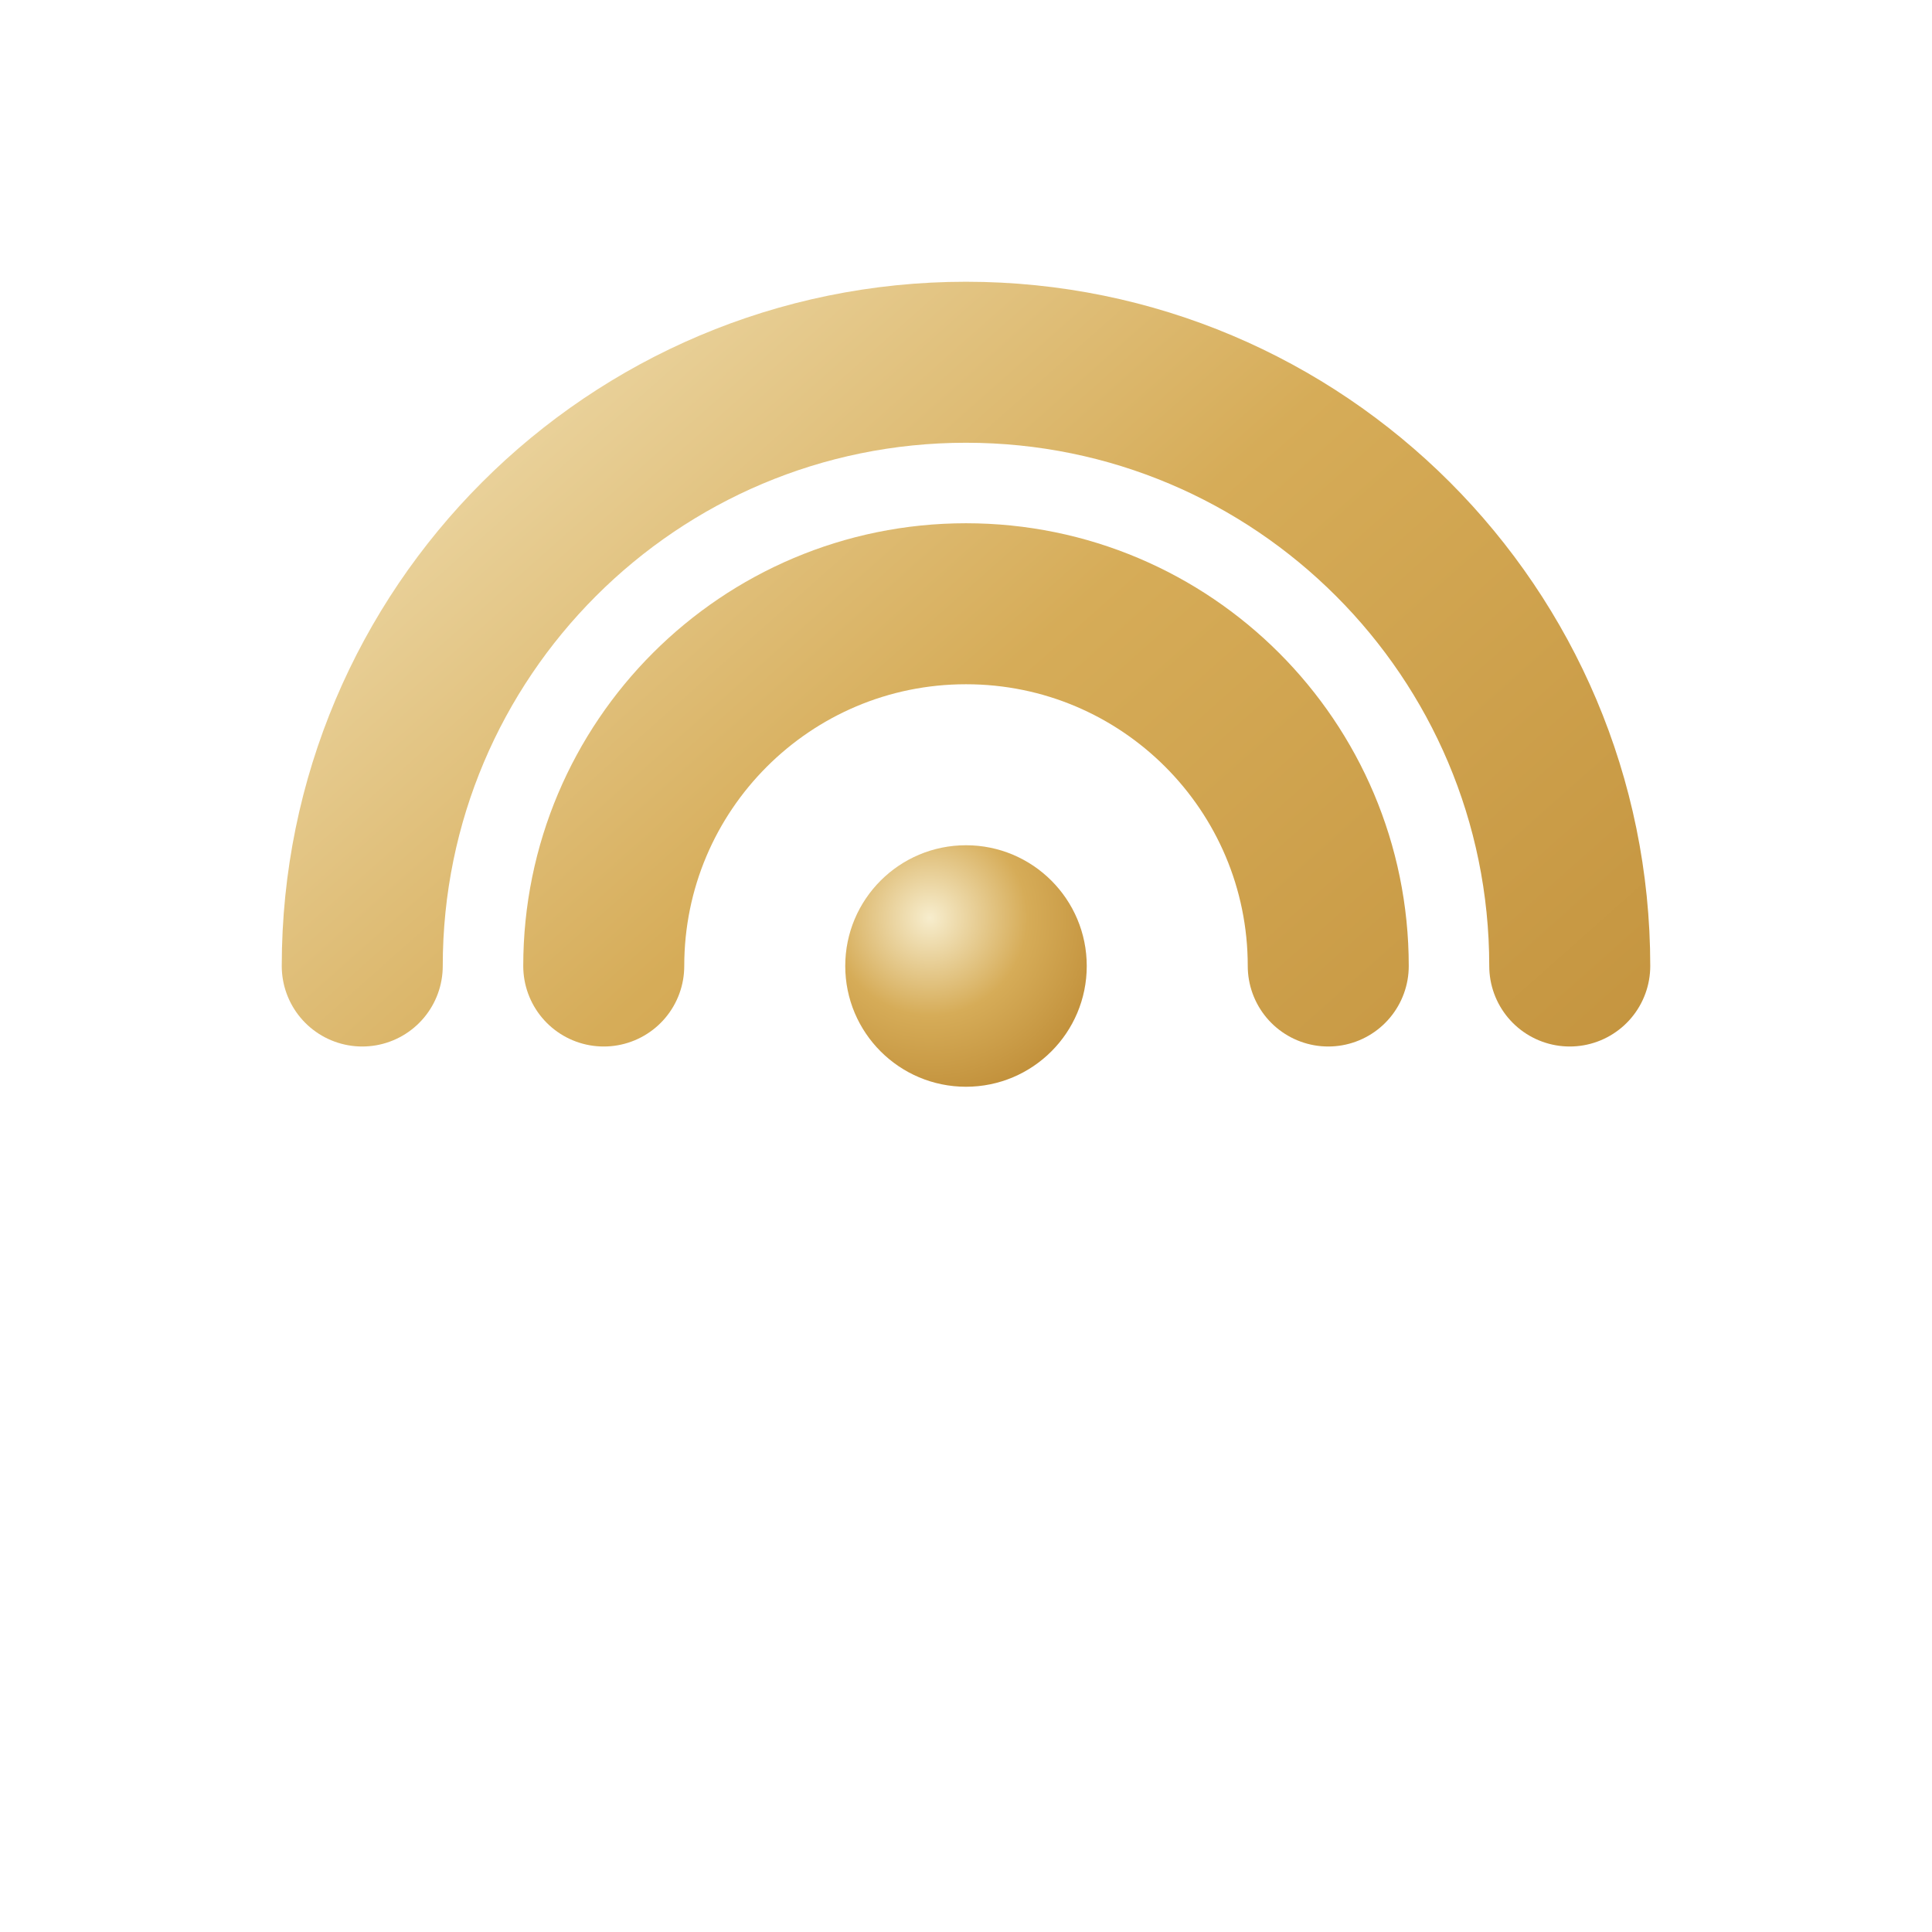
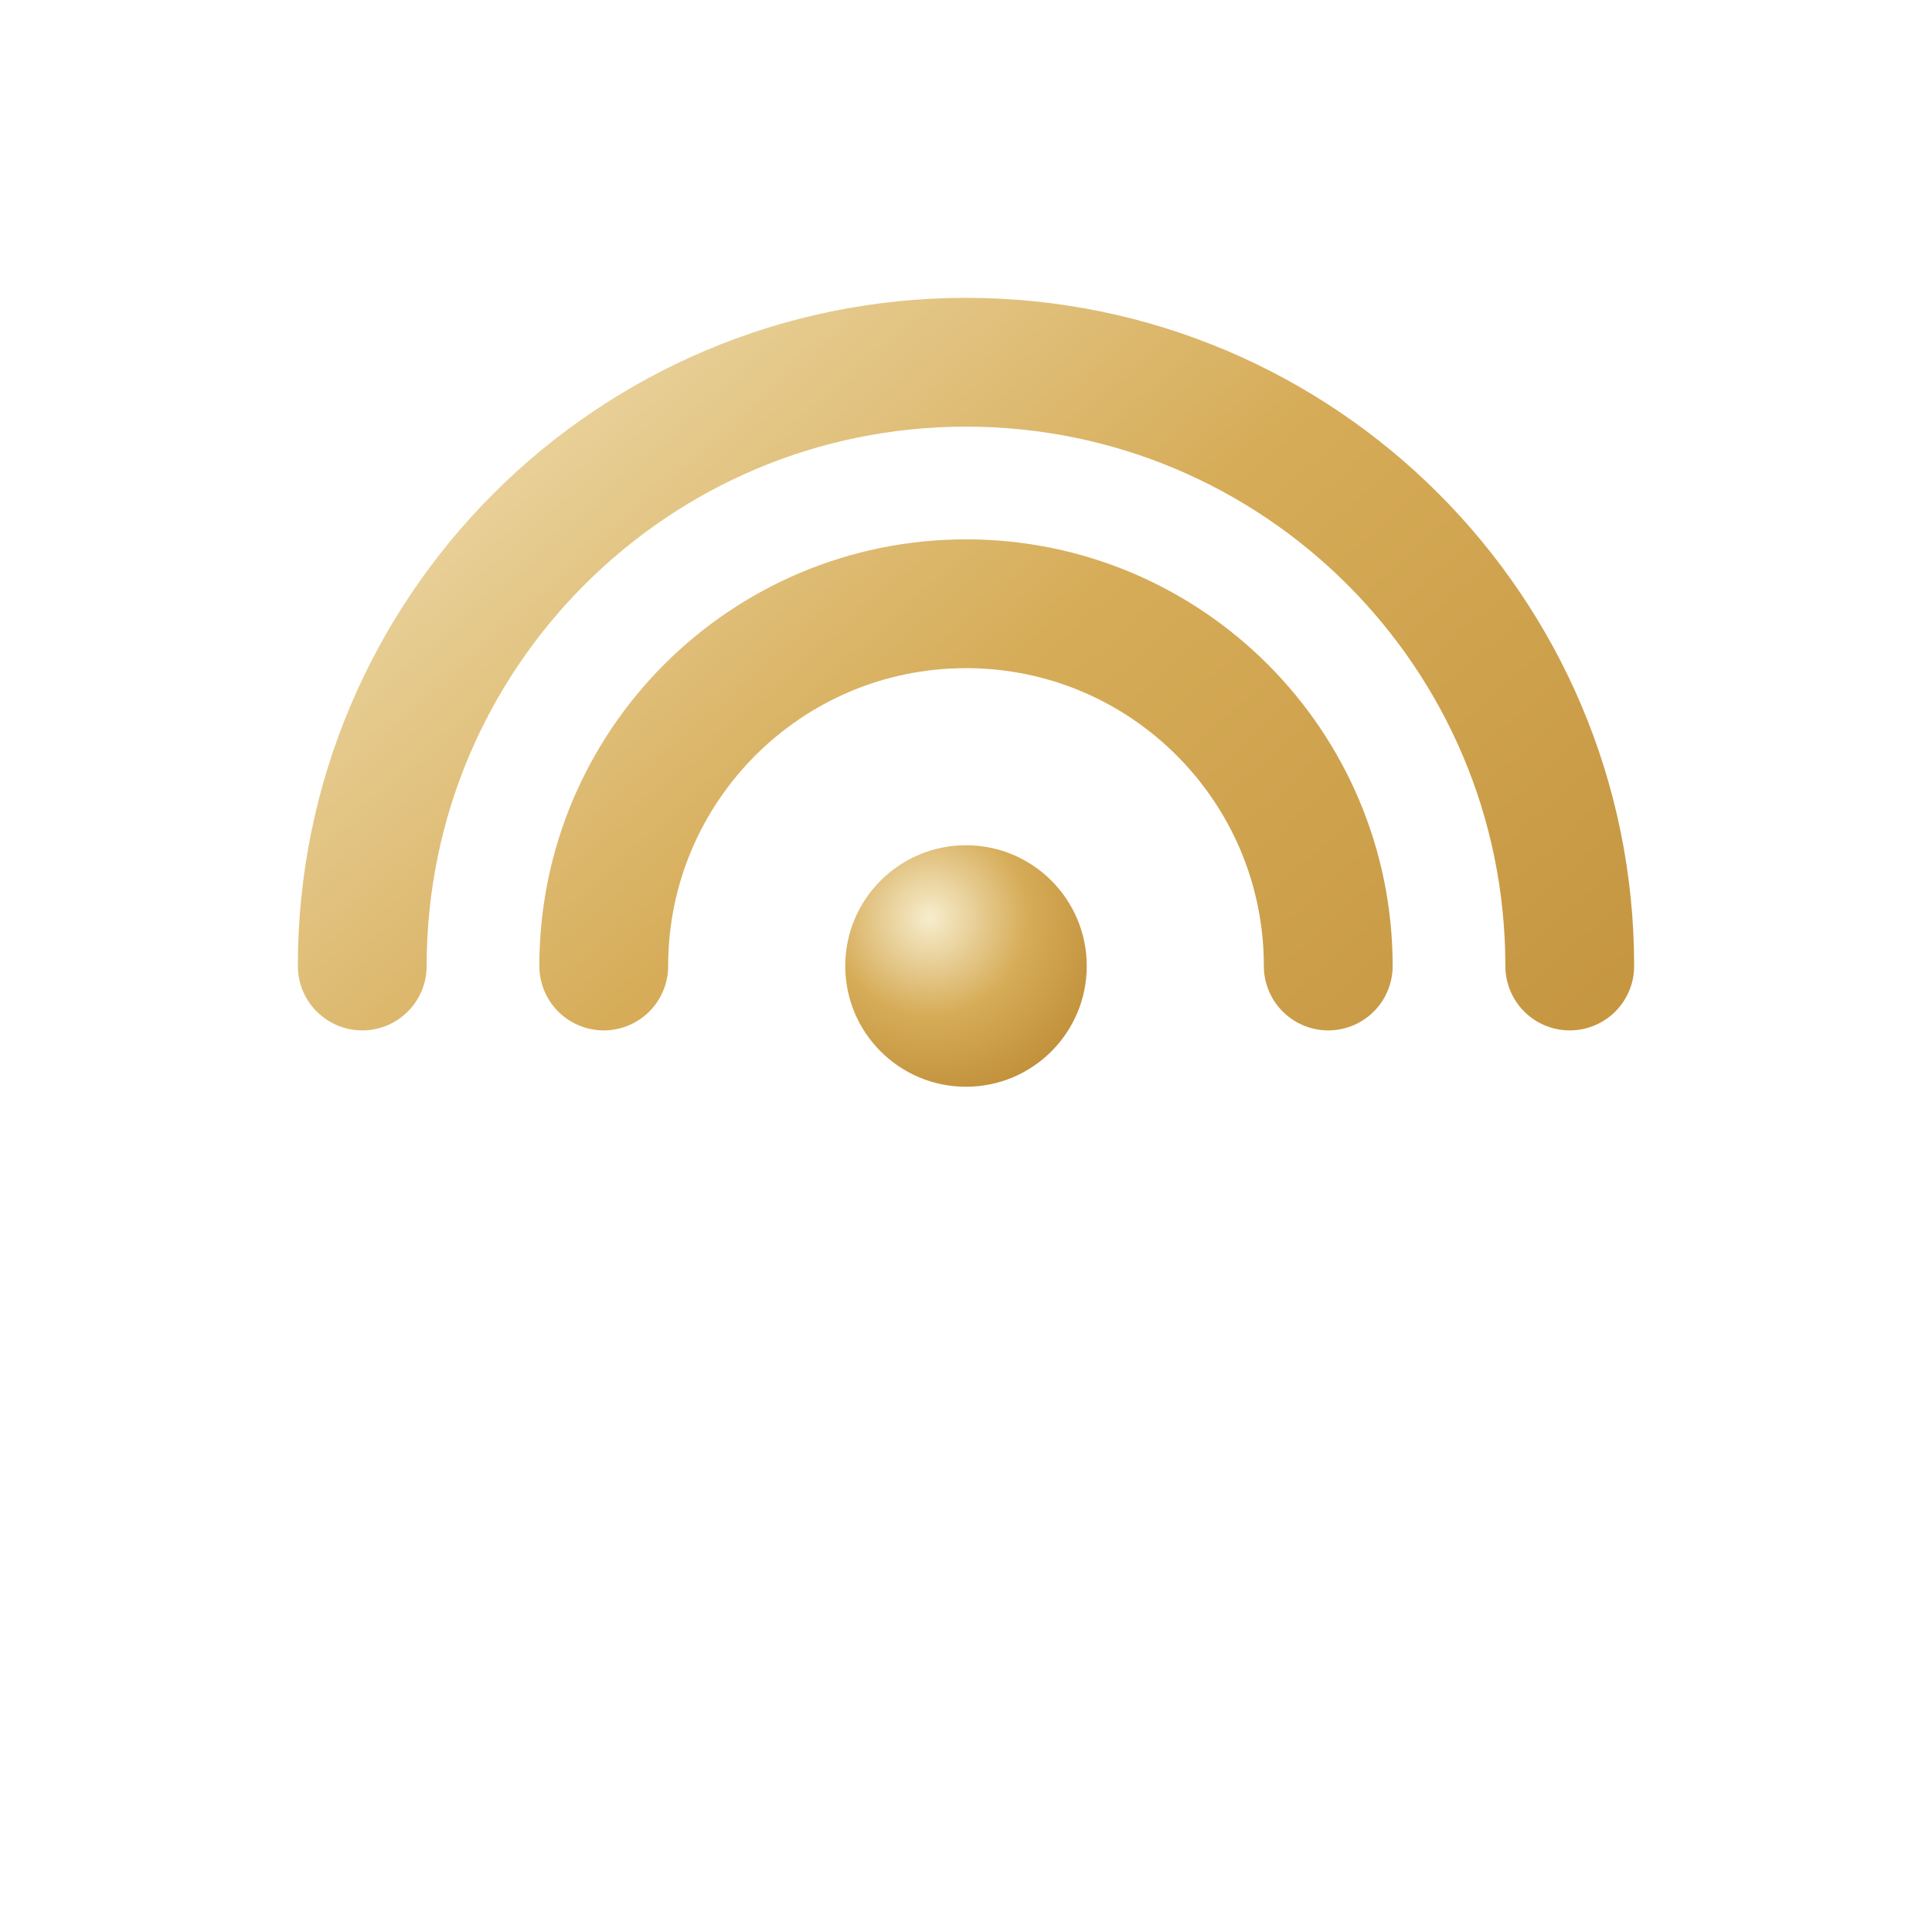
- <svg xmlns="http://www.w3.org/2000/svg" viewBox="0 0 24 24" fill="none" stroke="url(#gold)" stroke-width="2" stroke-linecap="round" stroke-linejoin="round">
+ <svg xmlns="http://www.w3.org/2000/svg" viewBox="0 0 24 24" fill="none" stroke="url(#gold)" stroke-width="1.6" stroke-linecap="round" stroke-linejoin="round">
  <defs>
    <linearGradient id="gold" x1="4" y1="3" x2="20" y2="21" gradientUnits="userSpaceOnUse">
      <stop offset="0" stop-color="#F4E6BF" />
      <stop offset="0.4" stop-color="#D6AC58" />
      <stop offset="1" stop-color="#B9852F" />
    </linearGradient>
    <radialGradient id="goldFill" cx="0.35" cy="0.3" r="0.9">
      <stop offset="0" stop-color="#F7EDCD" />
      <stop offset="0.45" stop-color="#D6AC58" />
      <stop offset="1" stop-color="#B9852F" />
    </radialGradient>
  </defs>
  <circle cx="12" cy="12" r="1.5" fill="url(#goldFill)" stroke="none" />
  <path d="M4.5 12 a7.5 7.5 0 0 1 15 0" />
  <path d="M7.5 12 a4.5 4.5 0 0 1 9 0" />
</svg>
